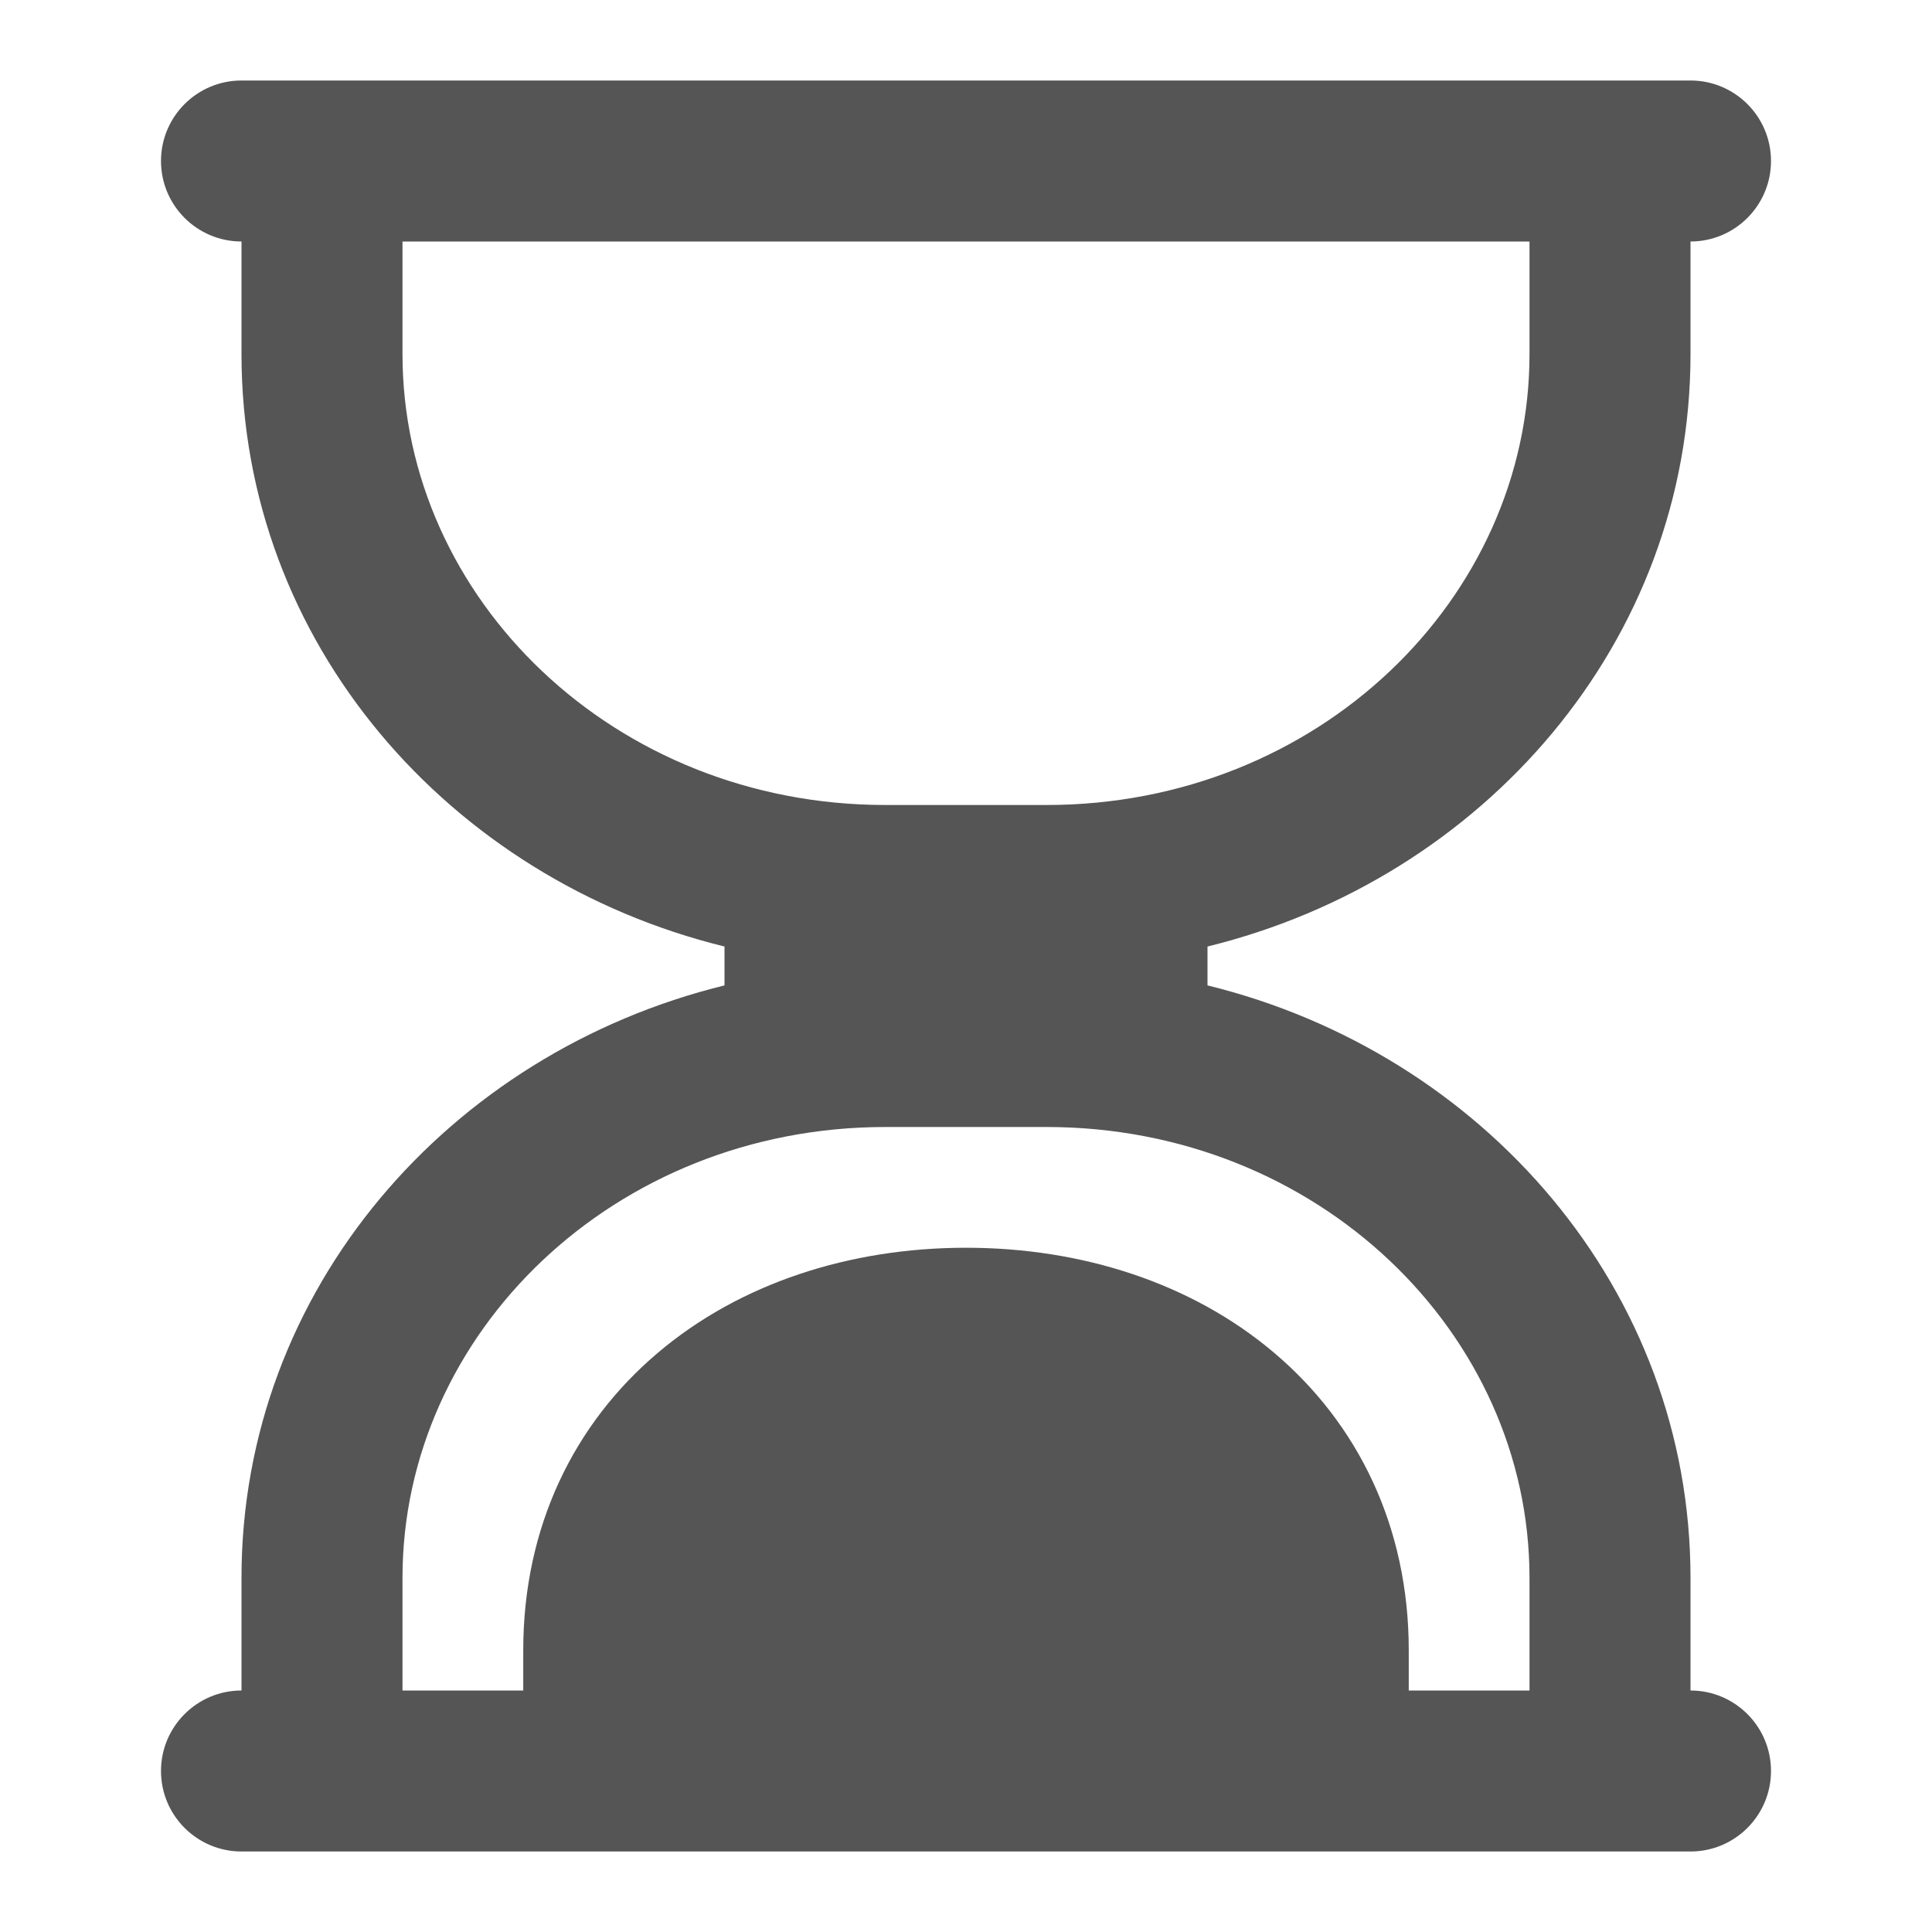
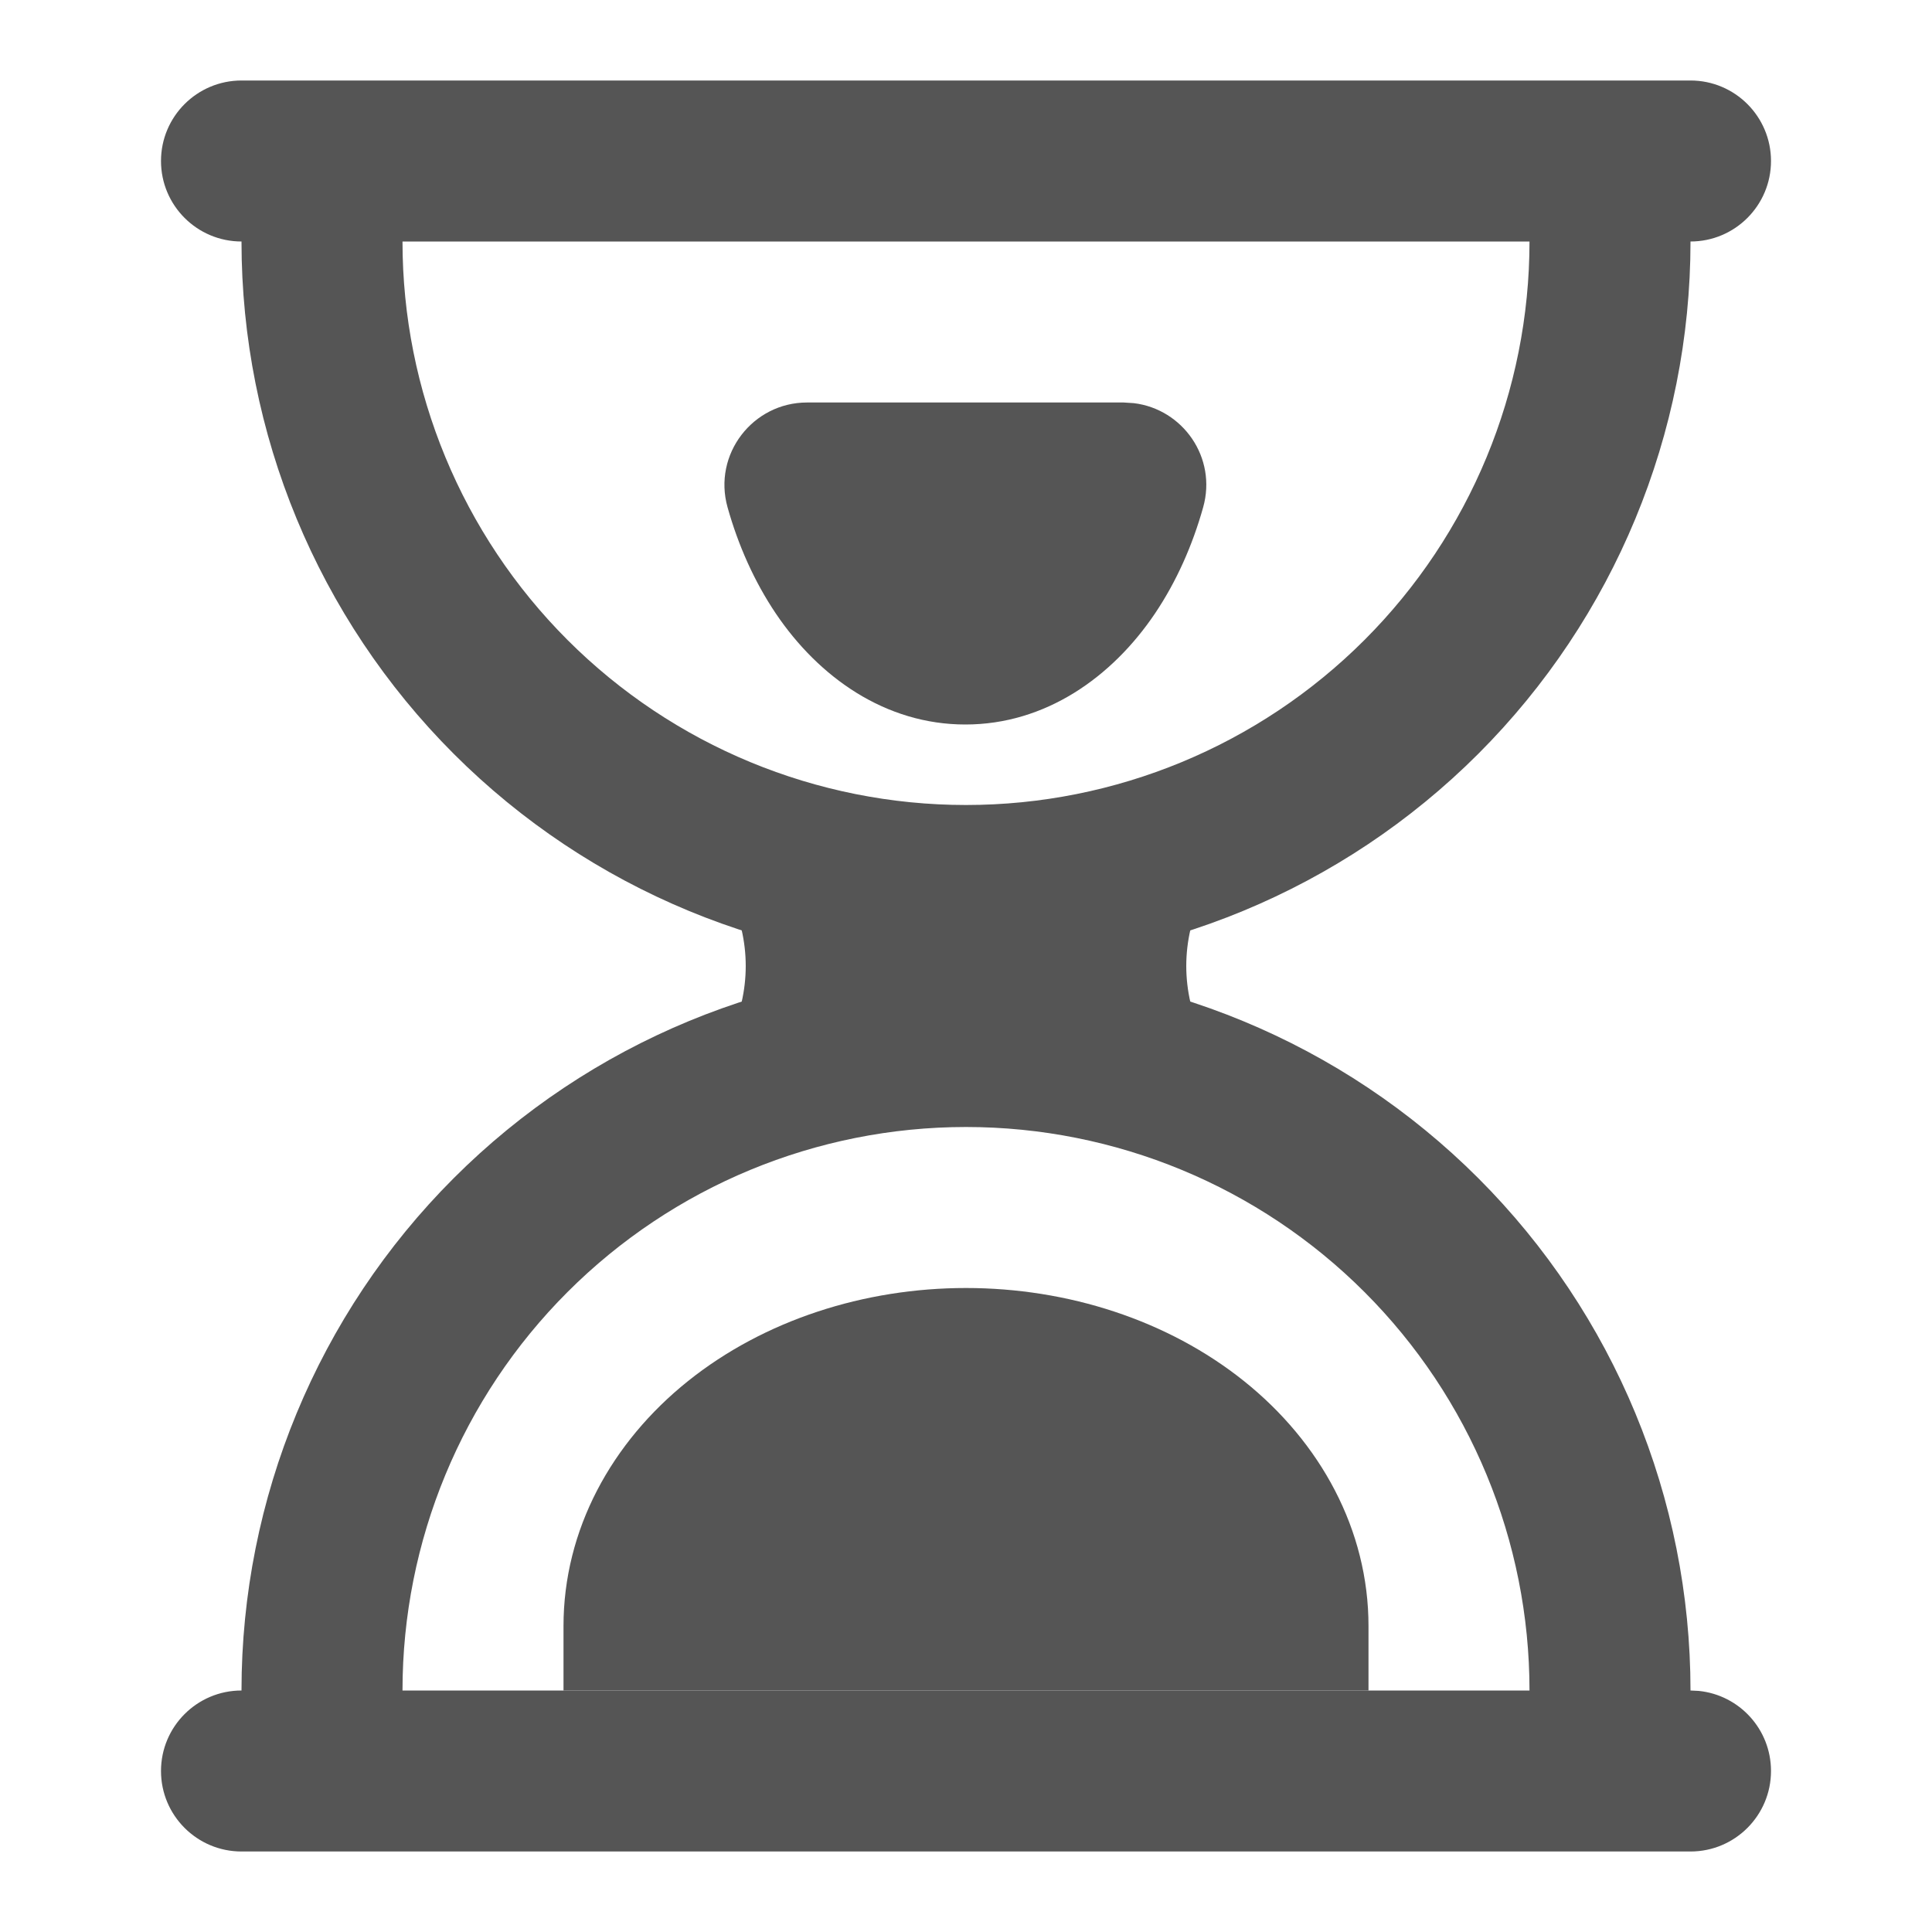
<svg xmlns="http://www.w3.org/2000/svg" width="24" height="24" viewBox="0 0 24 24" fill="none">
-   <path fill-rule="evenodd" clip-rule="evenodd" d="M21 1C21.552 1 22 1.448 22 2C22 2.552 21.552 3 21 3V4.4C21 7.981 18.42 10.919 15 11.758V12.241C18.42 13.08 21 16.019 21 19.6V21C21.552 21 22 21.448 22 22C22 22.552 21.552 23 21 23H3C2.448 23 2 22.552 2 22C2 21.448 2.448 21 3 21V19.6C3 16.019 5.58 13.08 9 12.241V11.758C5.58 10.919 3 7.981 3 4.4V3C2.448 3 2 2.552 2 2C2 1.448 2.448 1 3 1H21ZM11 14C7.63 14 5 16.562 5 19.6V21H6.5V20.5C6.5 18.964 7.133 17.684 8.172 16.805C9.195 15.938 10.561 15.5 12 15.5C13.439 15.5 14.805 15.938 15.828 16.805C16.867 17.684 17.5 18.964 17.5 20.5V21H19V19.6C19 16.562 16.37 14 13 14H11ZM5 4.4C5 7.438 7.63 10 11 10H13C16.37 10 19 7.438 19 4.4V3H5V4.4Z" fill="#555555" />
+   <path d="M19 21C19 19.143 18.263 17.363 16.95 16.05C15.637 14.737 13.857 14 12 14C10.143 14 8.363 14.737 7.05 16.05C5.737 17.363 5 19.143 5 21H19ZM21.102 21.005C21.607 21.056 22 21.482 22 22C22 22.552 21.552 23 21 23H3C2.448 23 2 22.552 2 22C2 21.448 2.448 21 3 21C3 18.613 3.948 16.324 5.636 14.636C7.324 12.948 9.613 12 12 12C14.387 12 16.676 12.948 18.364 14.636C20.052 16.324 21 18.613 21 21L21.102 21.005Z" fill="#555555" />
+   <path d="M12 16C13.263 16 14.507 16.399 15.453 17.156C16.405 17.918 17 19.005 17 20.2V21H7V20.2C7 19.005 7.595 17.918 8.547 17.156C9.493 16.399 10.737 16 12 16Z" fill="#555555" />
+   <path d="M5 3C5 4.857 5.737 6.637 7.05 7.95C8.363 9.263 10.143 10 12 10C13.857 10 15.637 9.263 16.95 7.95C18.263 6.637 19 4.857 19 3H5ZM21 3C21 5.387 20.052 7.676 18.364 9.364C16.676 11.052 14.387 12 12 12C9.613 12 7.324 11.052 5.636 9.364C3.948 7.676 3 5.387 3 3C2.448 3 2 2.552 2 2C2 1.448 2.448 1 3 1H21C21.552 1 22 1.448 22 2C22 2.552 21.552 3 21 3Z" fill="#555555" />
+   <path d="M13.959 5L14.084 5.008C14.693 5.081 15.12 5.684 14.946 6.302C14.814 6.773 14.615 7.224 14.347 7.622C13.812 8.415 12.985 9 11.992 9C10.999 9 10.173 8.415 9.638 7.622C9.37 7.224 9.17 6.773 9.038 6.302C8.853 5.643 9.352 5 10.025 5H13.959Z" fill="#555555" />
+   <path d="M9 11H15L14.947 11.106C14.666 11.669 14.666 12.331 14.947 12.894L15 13H9L9.053 12.894C9.334 12.331 9.334 11.669 9.053 11.106L9 11Z" fill="#555555" />
</svg>
